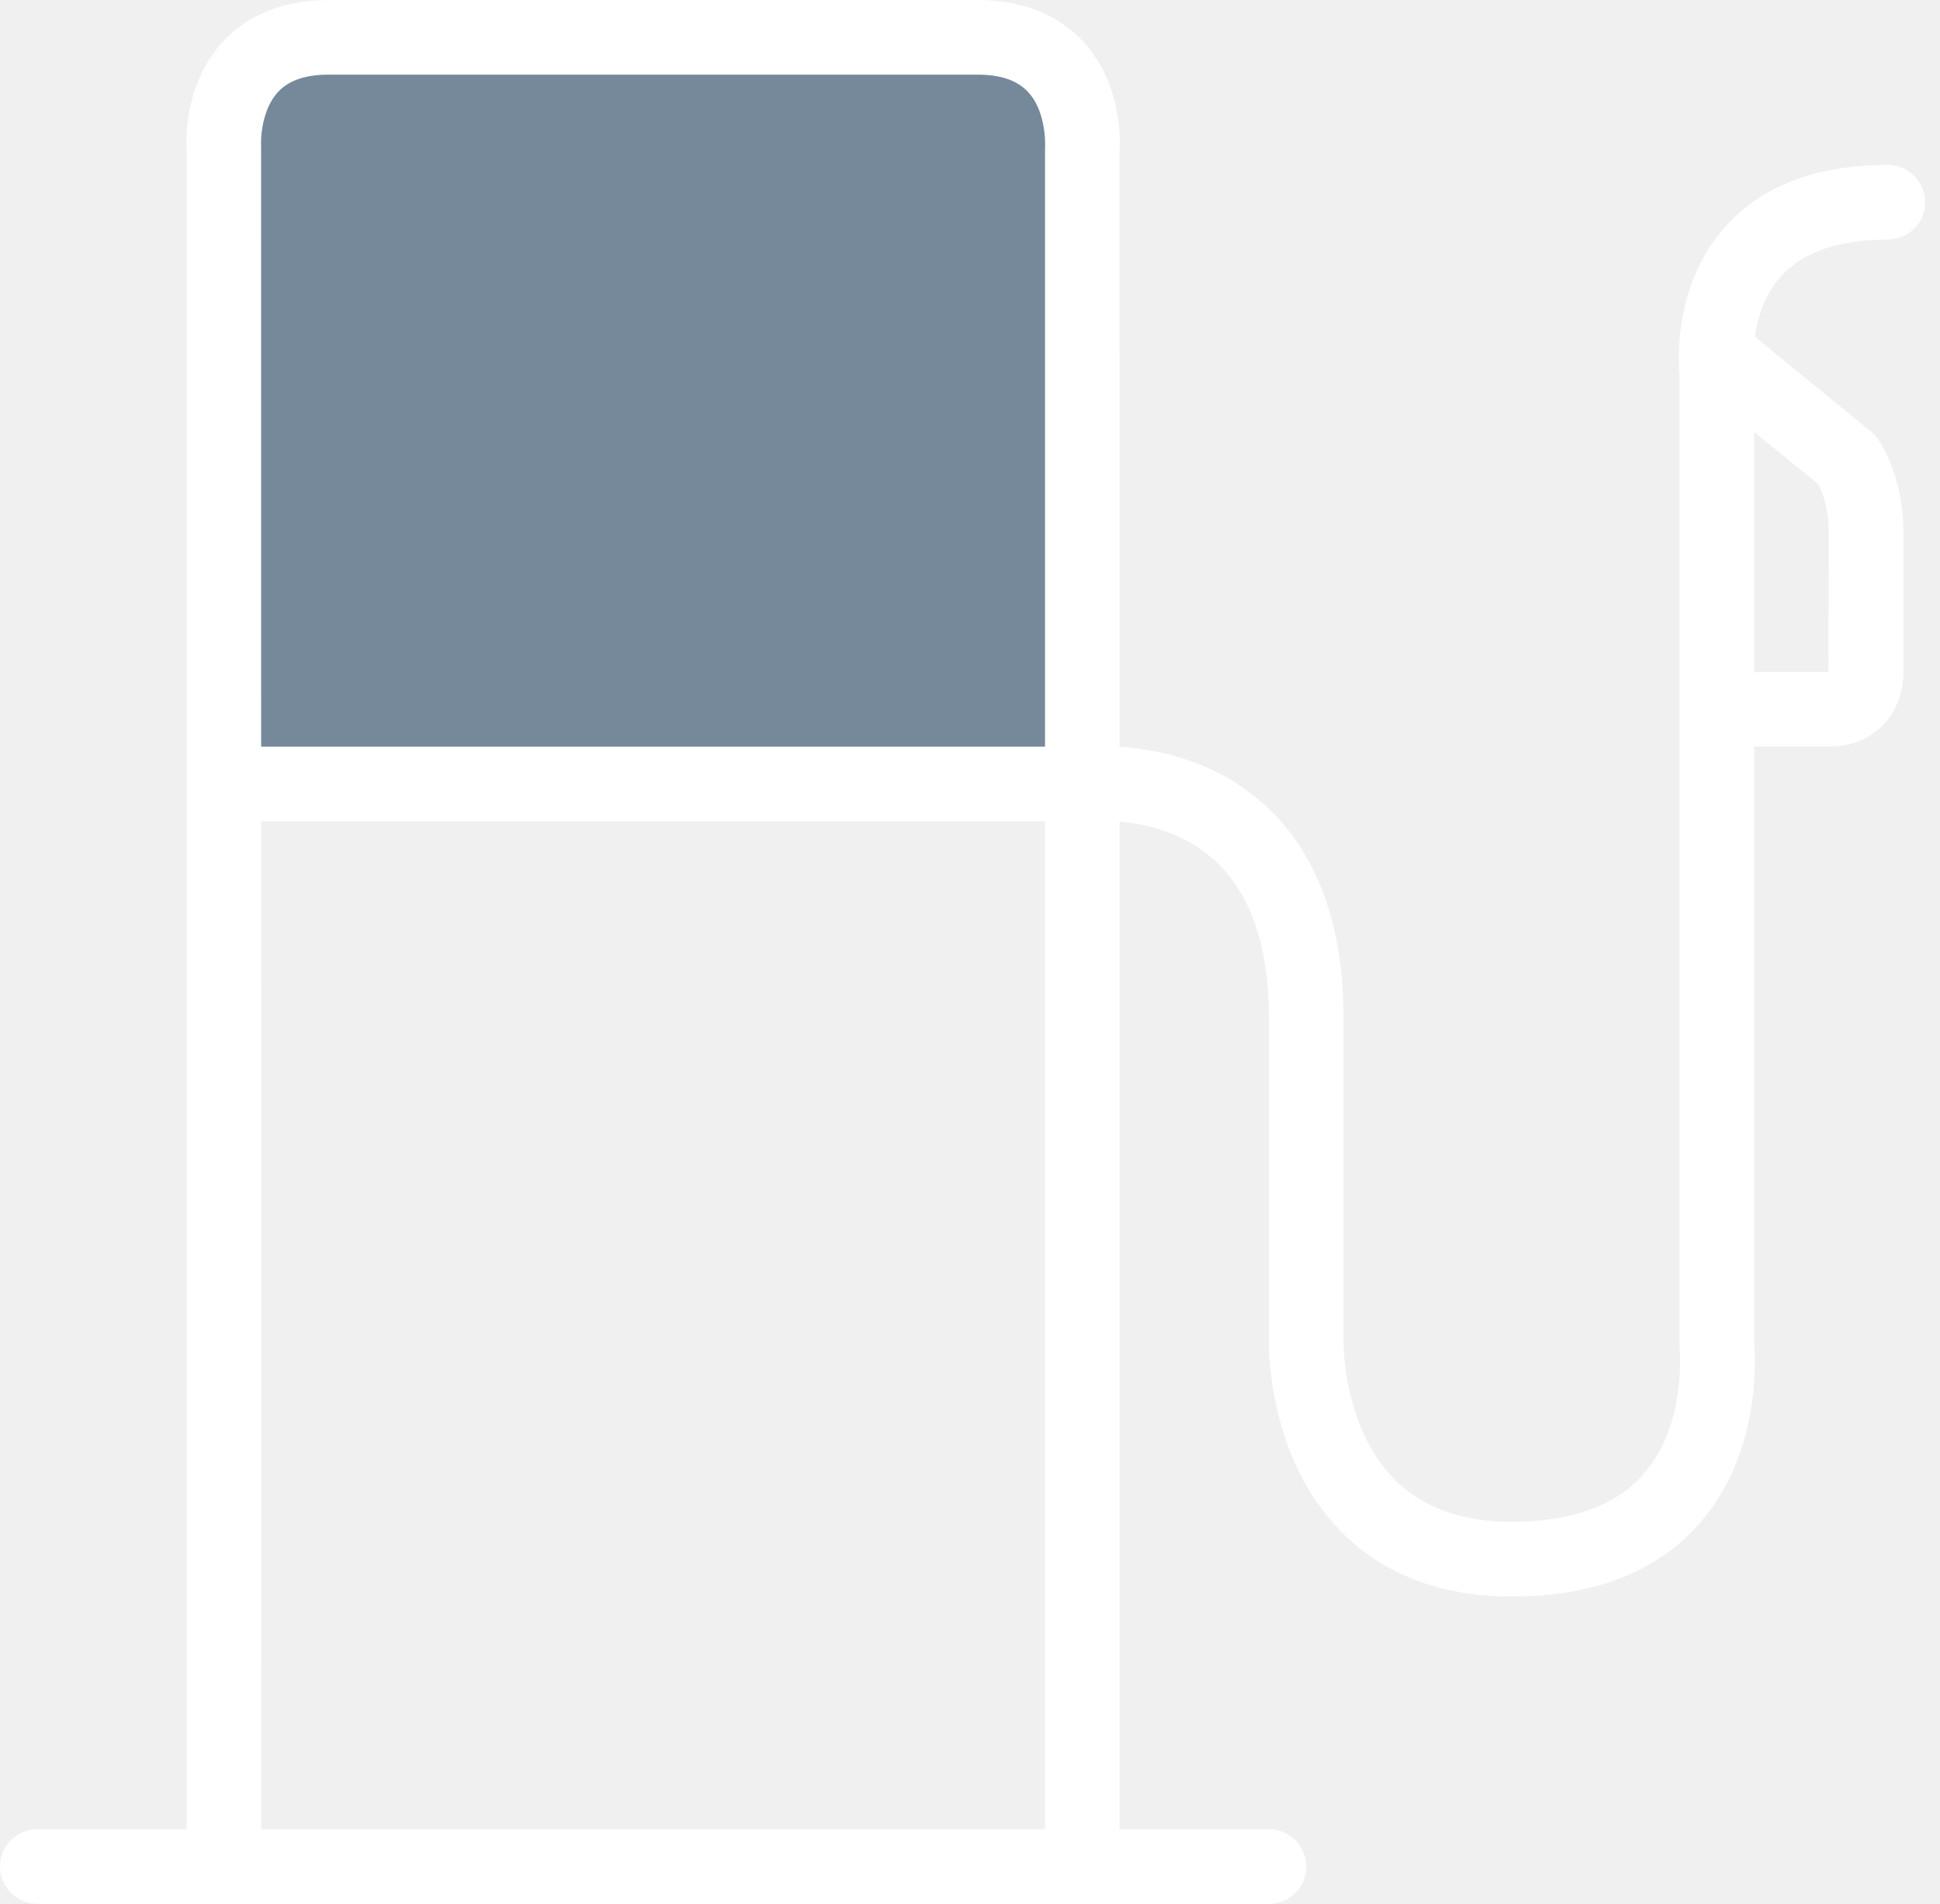
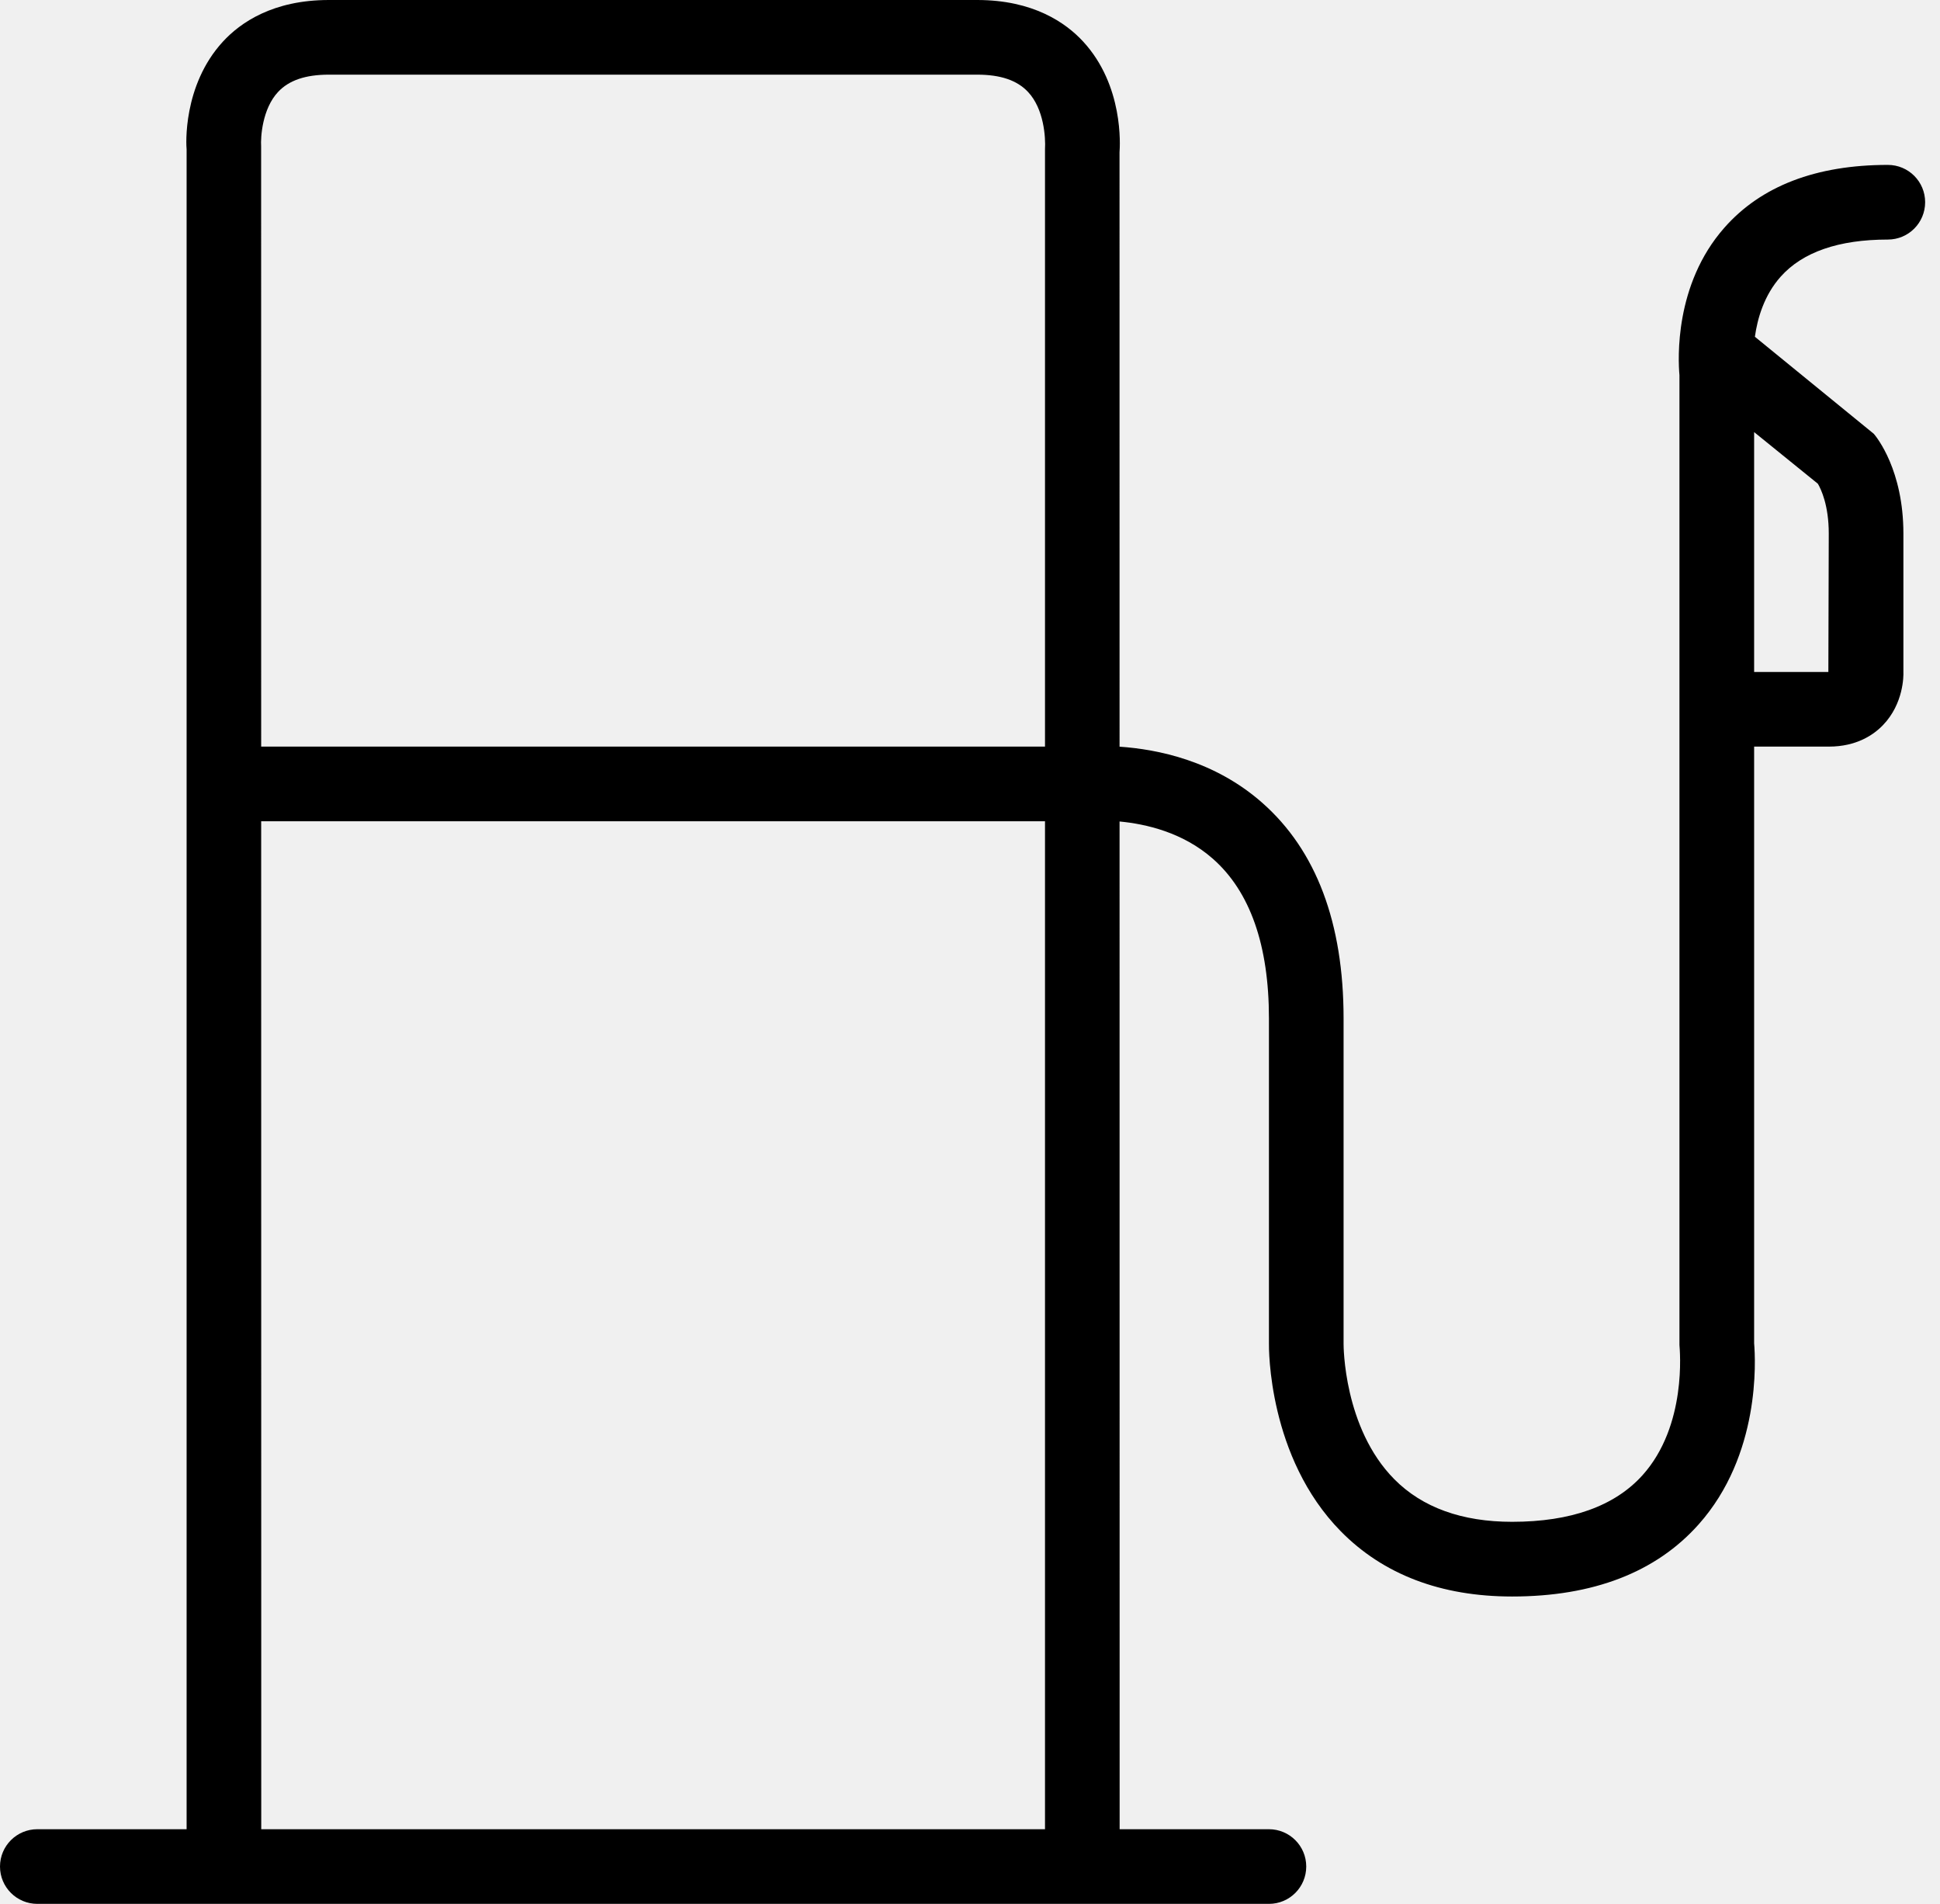
<svg xmlns="http://www.w3.org/2000/svg" width="53px" height="52px" viewBox="0 0 53 52" version="1.1">
  <defs />
  <g id="Svgs" stroke="none" stroke-width="1" fill="none" fill-rule="evenodd">
-     <g id="svgs" transform="translate(-250, -118)">
-       <g id="environmental" transform="translate(250, 118)">
-         <path d="M49.961,14.572 L49.95,18.353 L47.922,18.353 L47.922,11.802 L49.663,13.212 C49.753,13.365 49.961,13.804 49.961,14.572 L49.961,14.572 Z M7.137,49.961 L7.135,22.431 L28.549,22.431 L28.549,49.961 L7.137,49.961 Z M7.597,2.511 C7.894,2.193 8.348,2.039 8.985,2.039 L26.696,2.039 C27.334,2.039 27.788,2.193 28.086,2.512 C28.518,2.972 28.569,3.745 28.549,4.078 L28.549,20.392 L7.135,20.392 L7.134,4.002 C7.117,3.743 7.166,2.971 7.597,2.511 L7.597,2.511 Z M52.594,5.523 C52.594,4.959 52.139,4.504 51.575,4.504 C49.614,4.504 48.11,5.081 47.107,6.222 C45.74,7.773 45.844,9.82 45.882,10.248 L45.882,36.737 C45.891,36.87 46.093,38.936 44.873,40.292 C44.112,41.137 42.913,41.565 41.31,41.565 C39.939,41.565 38.857,41.174 38.093,40.403 C36.702,38.999 36.706,36.742 36.706,36.706 L36.706,27.816 C36.706,25.21 35.96,23.229 34.488,21.93 C33.181,20.776 31.625,20.465 30.586,20.394 L30.585,4.161 C30.599,3.977 30.699,2.338 29.593,1.137 C29.115,0.618 28.224,0 26.696,0 L8.985,0 C7.456,0 6.566,0.618 6.089,1.138 C4.985,2.339 5.086,3.98 5.098,4.078 L5.098,49.961 L1.02,49.961 C0.457,49.961 0,50.417 0,50.98 C0,51.544 0.457,52 1.02,52 L34.667,52 C35.229,52 35.686,51.544 35.686,50.98 C35.686,50.417 35.229,49.961 34.667,49.961 L30.588,49.961 L30.586,22.437 C31.303,22.505 32.316,22.732 33.138,23.458 C34.153,24.353 34.667,25.82 34.667,27.816 L34.667,36.689 C34.665,36.815 34.639,39.8 36.629,41.823 C37.792,43.005 39.367,43.605 41.31,43.605 C43.526,43.605 45.241,42.943 46.404,41.638 C48.099,39.739 47.961,37.151 47.922,36.69 L47.922,20.392 L49.961,20.392 C50.719,20.392 51.186,20.072 51.445,19.802 C52.007,19.217 52.005,18.457 52,18.353 L52,14.572 C52,12.844 51.275,11.946 51.192,11.849 L47.943,9.198 C48.013,8.694 48.196,8.063 48.647,7.557 C49.247,6.884 50.233,6.543 51.575,6.543 C52.139,6.543 52.594,6.087 52.594,5.523 Z" class="outline" fill="#FFFFFF" />
-         <path d="M7.597,2.511 C7.894,2.193 8.348,2.039 8.985,2.039 L26.696,2.039 C27.334,2.039 27.788,2.193 28.086,2.512 C28.518,2.972 28.569,3.745 28.549,4.078 L28.549,20.392 L7.135,20.392 L7.134,4.002 C7.117,3.743 7.166,2.971 7.597,2.511 L7.597,2.511 Z" class="fill" fill="#75899B" />
+     <g id="icons" transform="translate(-250, -118)" fill="currentColor">
+       <g id="empty" transform="translate(52, 109)">
+         <g id="environmental" transform="translate(198, 9)">
+           <path d="M49.961,14.572 L49.95,18.353 L47.922,18.353 L47.922,11.802 L49.663,13.212 C49.753,13.365 49.961,13.804 49.961,14.572 L49.961,14.572 Z M7.137,49.961 L7.135,22.431 L28.549,22.431 L28.549,49.961 L7.137,49.961 Z M7.597,2.511 C7.894,2.193 8.348,2.039 8.985,2.039 L26.696,2.039 C27.334,2.039 27.788,2.193 28.086,2.512 C28.518,2.972 28.569,3.745 28.549,4.078 L28.549,20.392 L7.135,20.392 L7.134,4.002 C7.117,3.743 7.166,2.971 7.597,2.511 L7.597,2.511 Z M52.594,5.523 C52.594,4.959 52.139,4.504 51.575,4.504 C49.614,4.504 48.11,5.081 47.107,6.222 C45.74,7.773 45.844,9.82 45.882,10.248 L45.882,36.737 C45.891,36.87 46.093,38.936 44.873,40.292 C44.112,41.137 42.913,41.565 41.31,41.565 C39.939,41.565 38.857,41.174 38.093,40.403 C36.702,38.999 36.706,36.742 36.706,36.706 L36.706,27.816 C36.706,25.21 35.96,23.229 34.488,21.93 C33.181,20.776 31.625,20.465 30.586,20.394 L30.585,4.161 C30.599,3.977 30.699,2.338 29.593,1.137 C29.115,0.618 28.224,0 26.696,0 L8.985,0 C7.456,0 6.566,0.618 6.089,1.138 C4.985,2.339 5.086,3.98 5.098,4.078 L5.098,49.961 L1.02,49.961 C0.457,49.961 0,50.417 0,50.98 C0,51.544 0.457,52 1.02,52 L34.667,52 C35.229,52 35.686,51.544 35.686,50.98 C35.686,50.417 35.229,49.961 34.667,49.961 L30.588,49.961 L30.586,22.437 C31.303,22.505 32.316,22.732 33.138,23.458 C34.153,24.353 34.667,25.82 34.667,27.816 L34.667,36.689 C34.665,36.815 34.639,39.8 36.629,41.823 C37.792,43.005 39.367,43.605 41.31,43.605 C43.526,43.605 45.241,42.943 46.404,41.638 C48.099,39.739 47.961,37.151 47.922,36.69 L47.922,20.392 L49.961,20.392 C50.719,20.392 51.186,20.072 51.445,19.802 C52.007,19.217 52.005,18.457 52,18.353 L52,14.572 C52,12.844 51.275,11.946 51.192,11.849 L47.943,9.198 C48.013,8.694 48.196,8.063 48.647,7.557 C49.247,6.884 50.233,6.543 51.575,6.543 C52.139,6.543 52.594,6.087 52.594,5.523 Z" id="outline" />
+         </g>
      </g>
    </g>
  </g>
</svg>
